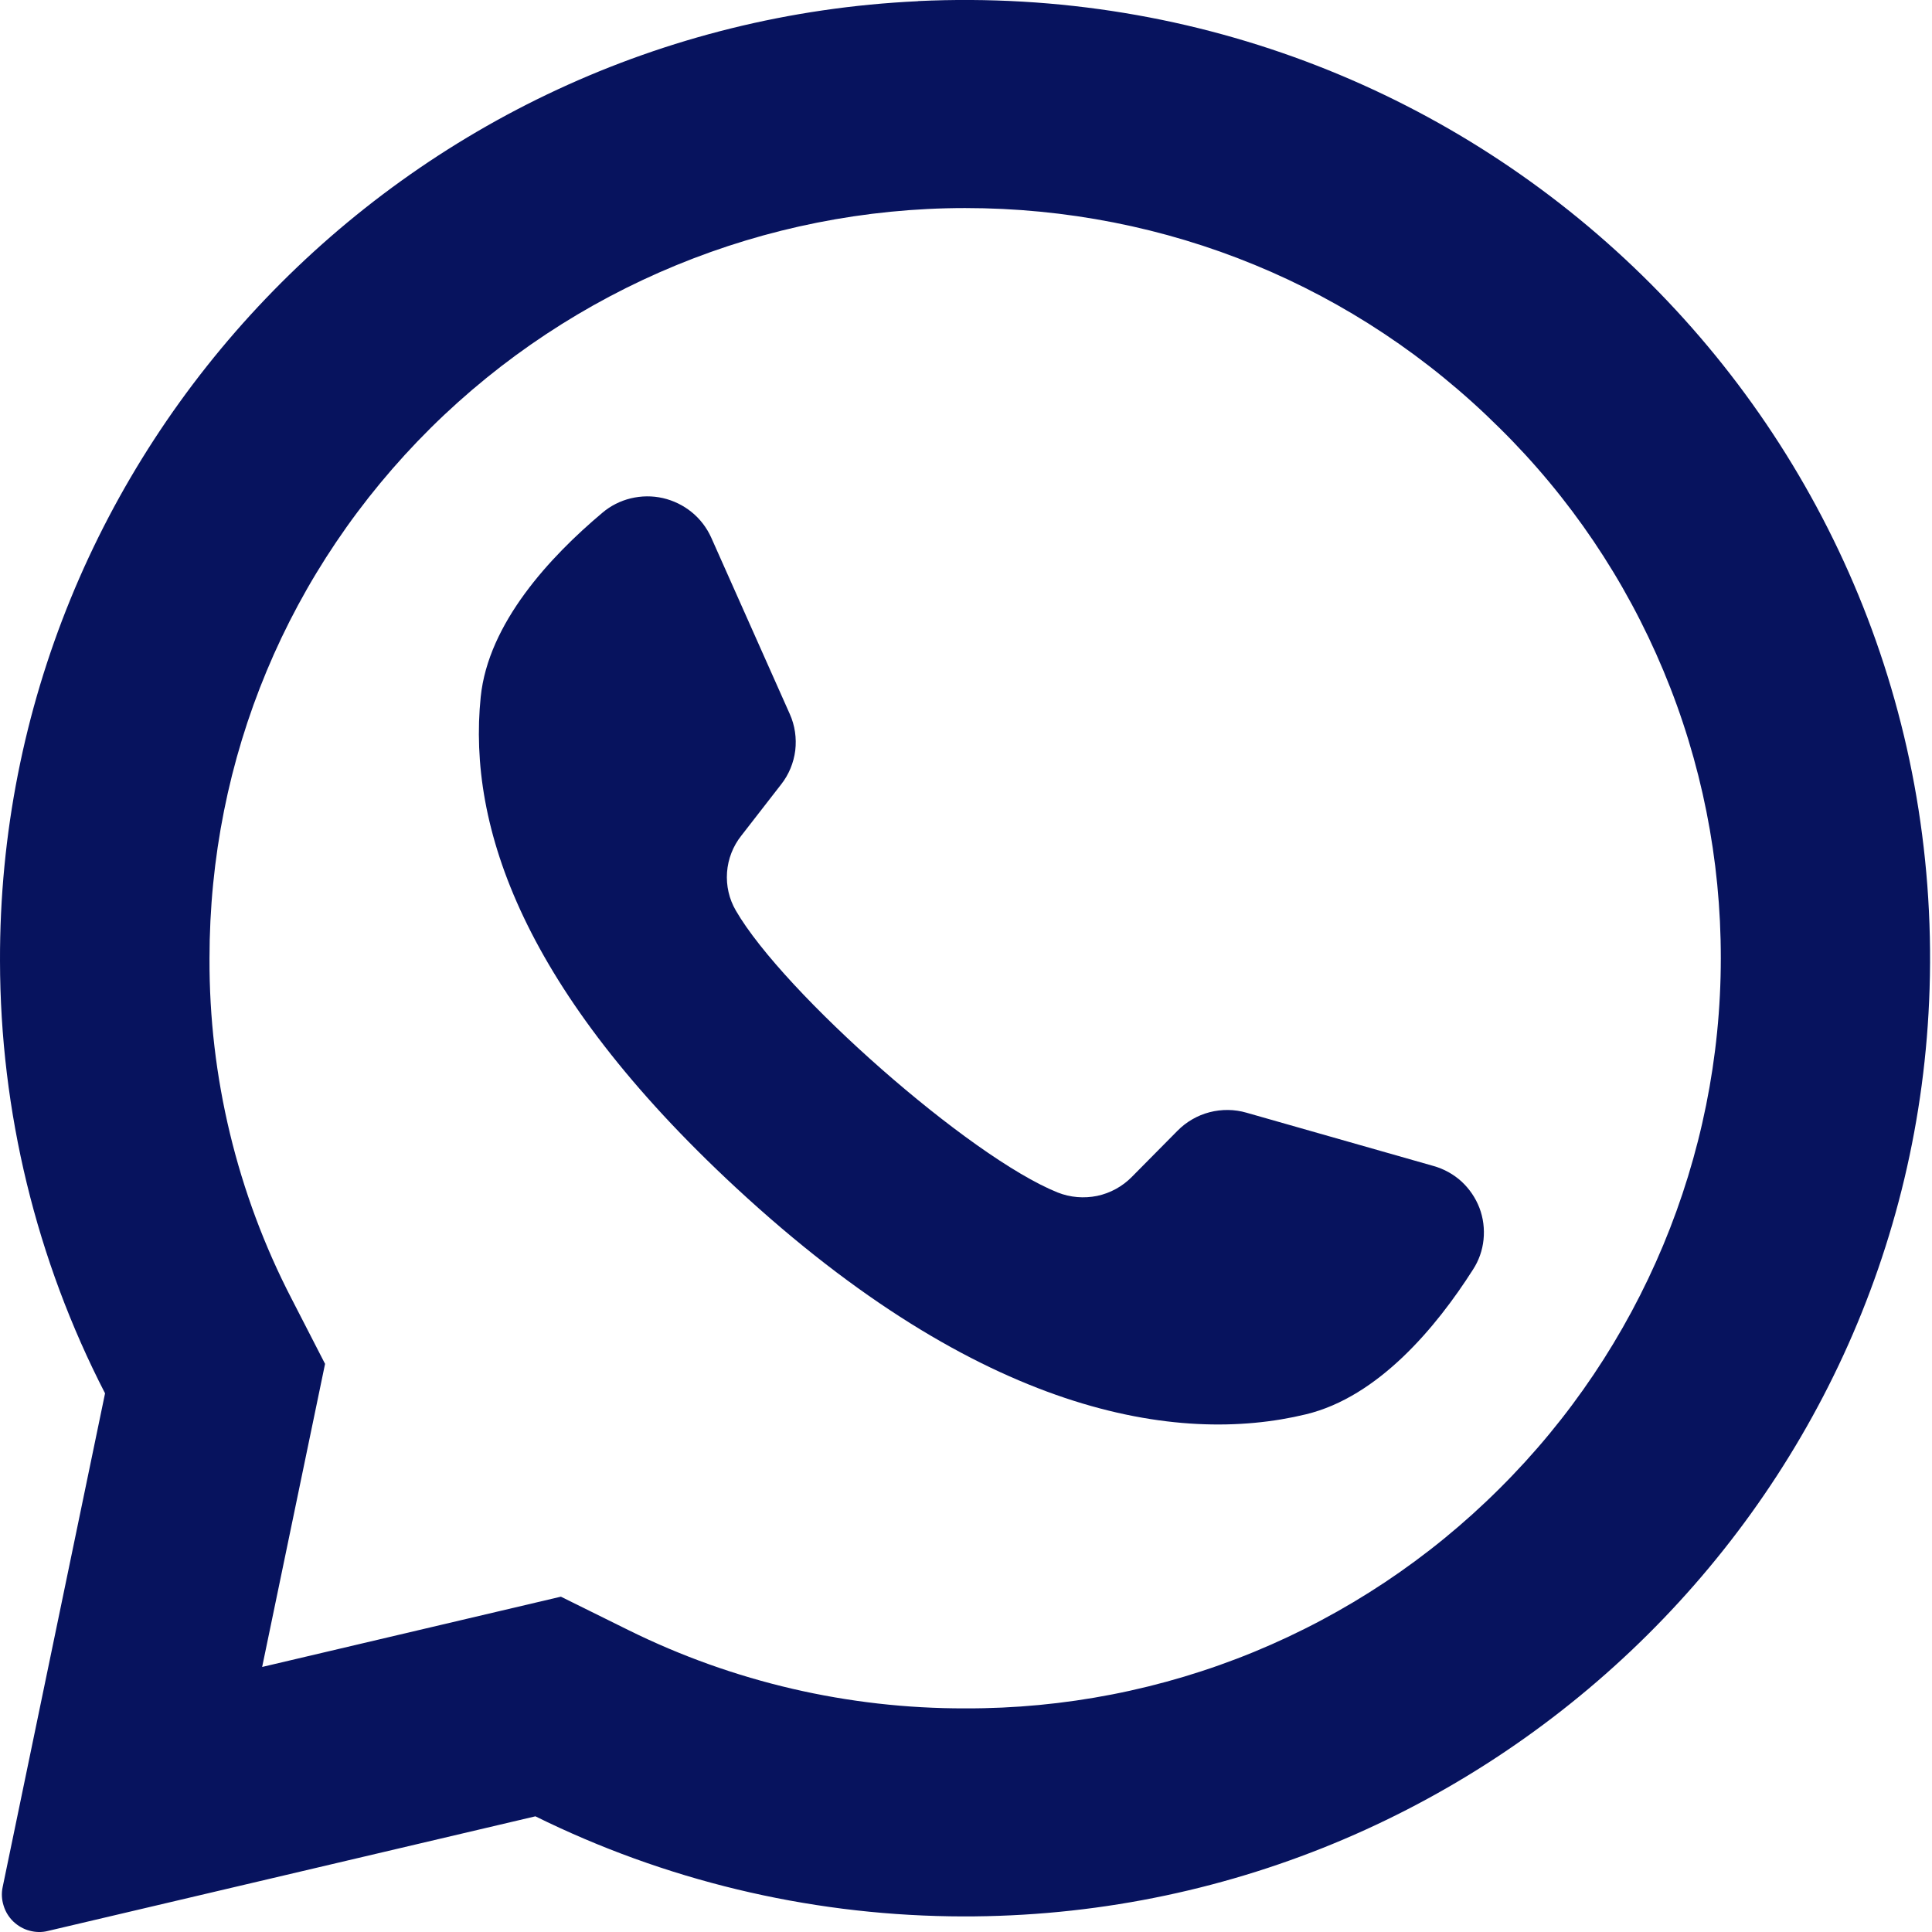
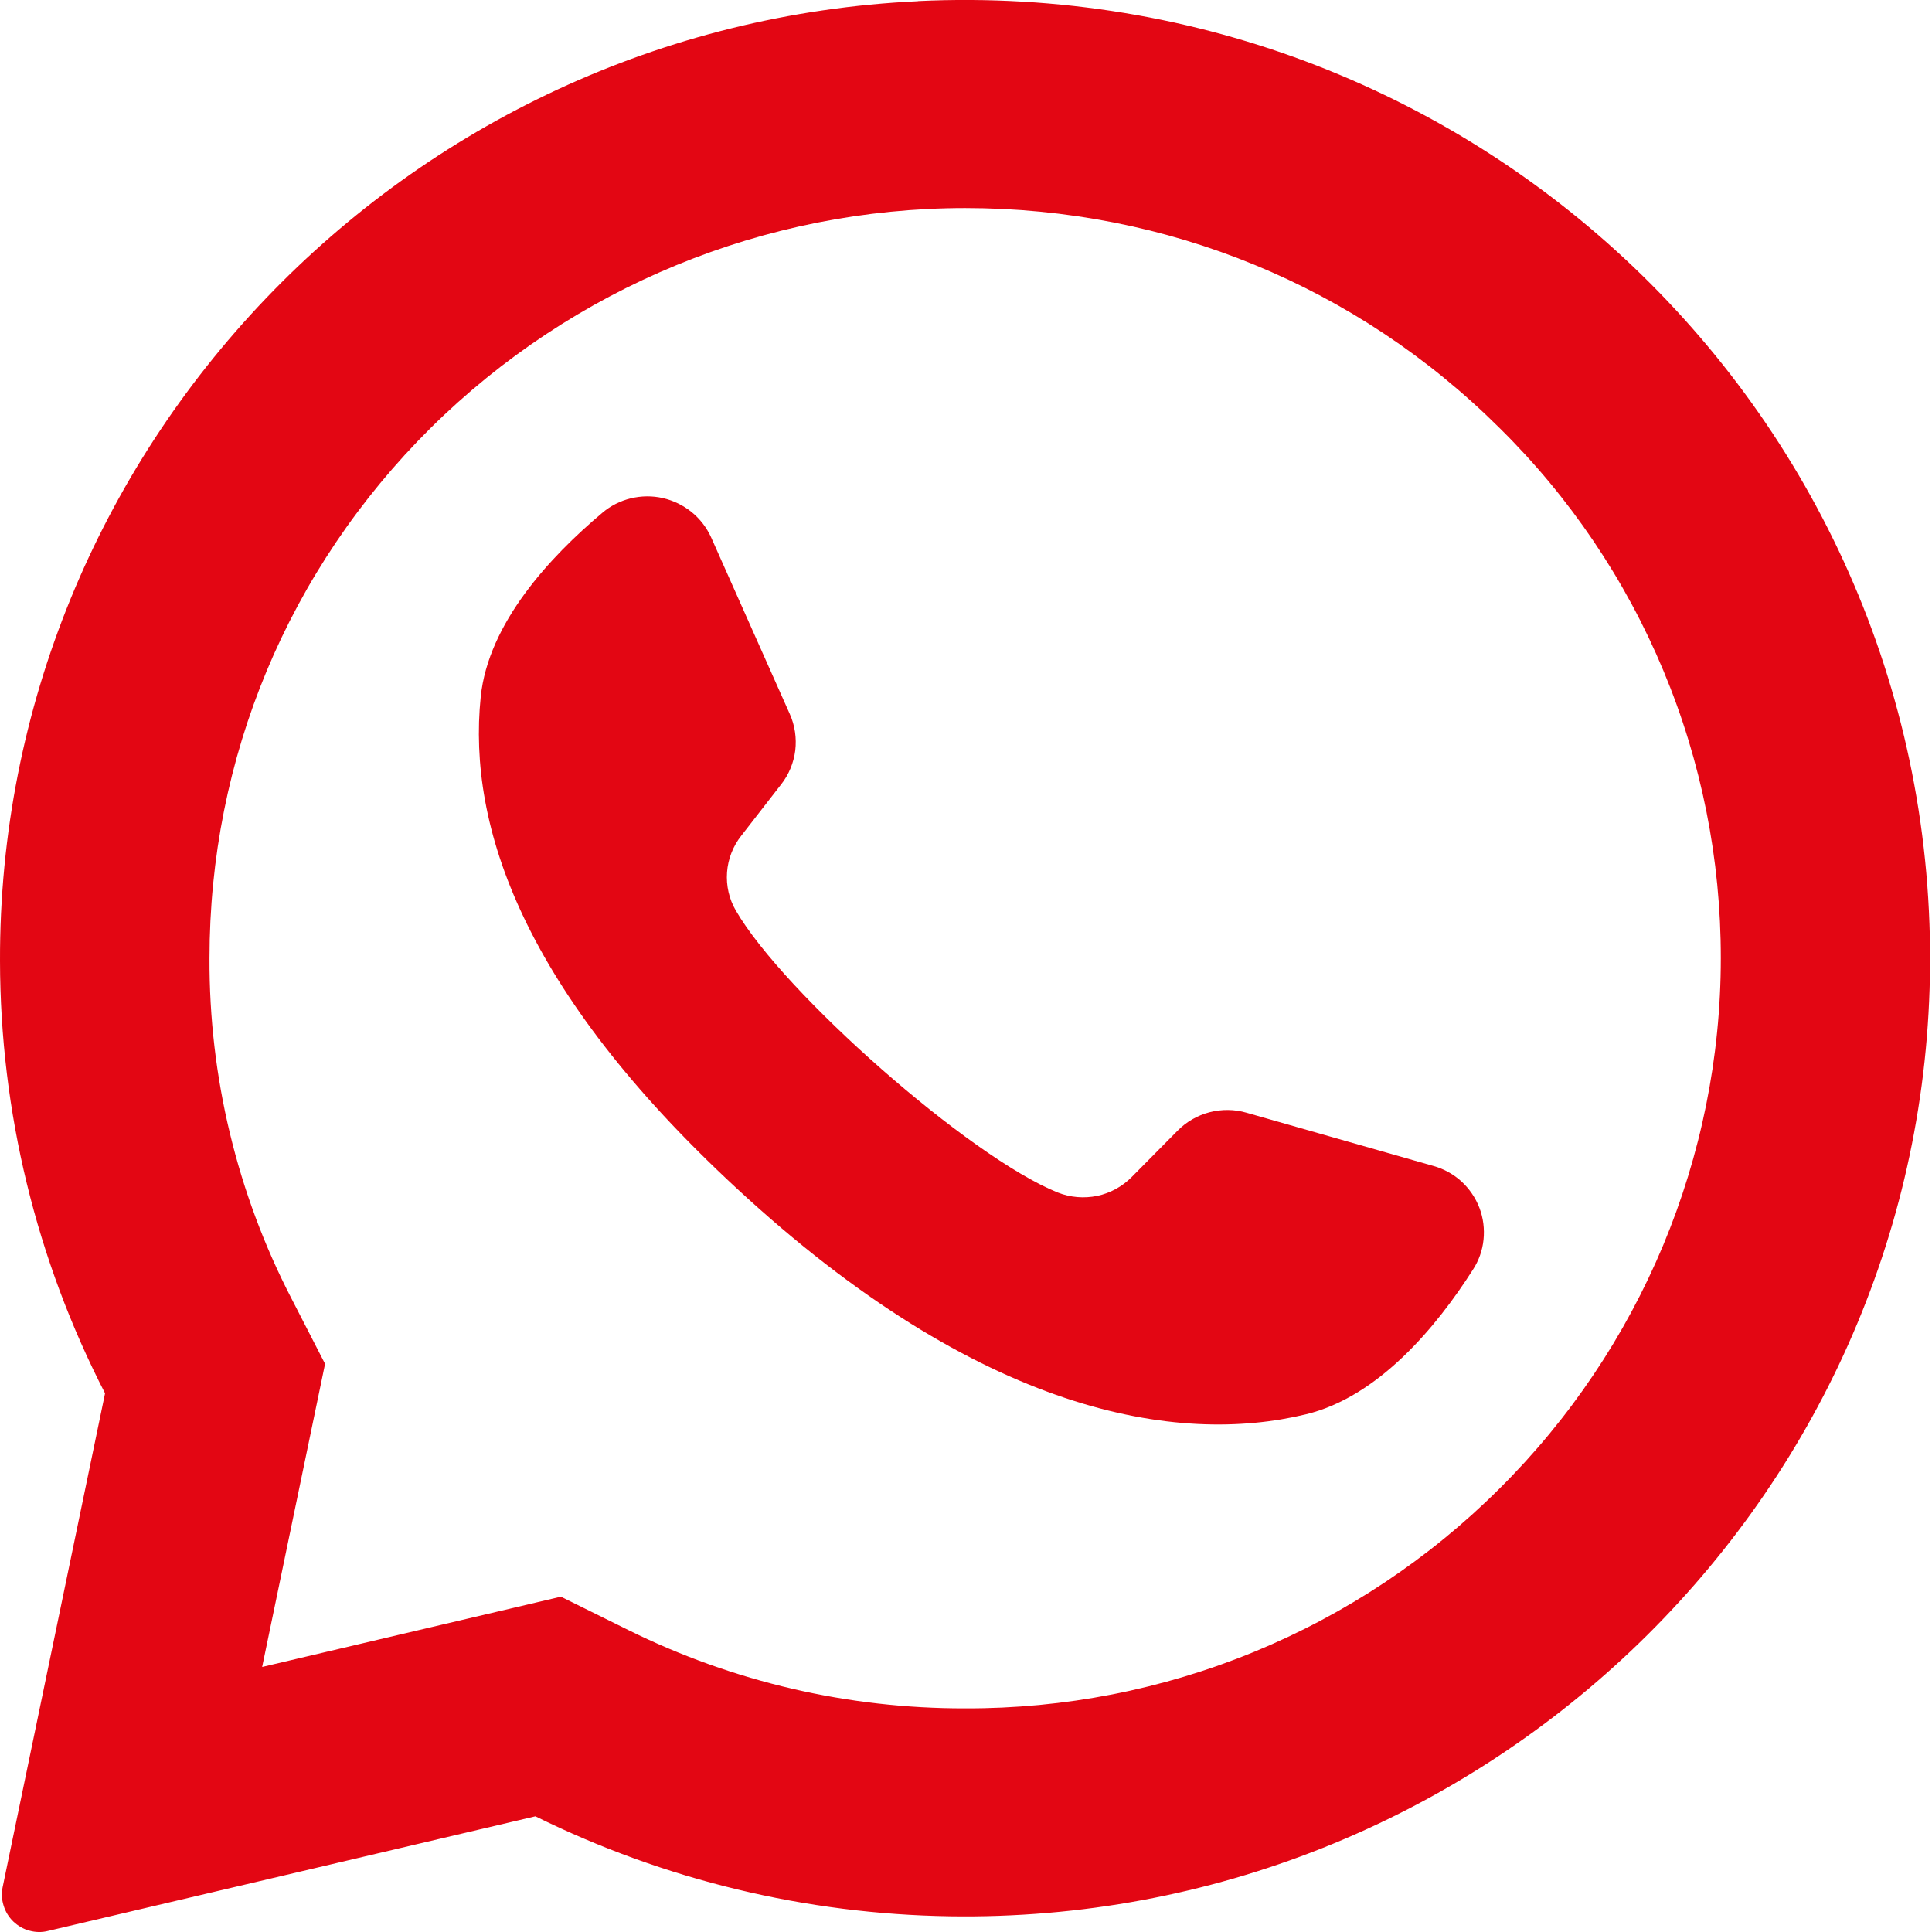
<svg xmlns="http://www.w3.org/2000/svg" width="16" height="16" viewBox="0 0 16 16" fill="none">
-   <path d="M7.602 0.01C3.345 0.21 -0.013 3.73 3.66194e-05 7.96C0.002 9.205 0.3 10.432 0.87 11.539L0.022 15.628C0.011 15.679 0.014 15.732 0.03 15.782C0.045 15.832 0.073 15.877 0.11 15.913C0.148 15.949 0.194 15.976 0.244 15.989C0.295 16.003 0.348 16.004 0.398 15.991L4.434 15.042C5.503 15.57 6.676 15.852 7.868 15.87C12.219 15.936 15.845 12.507 15.98 8.19C16.126 3.56 12.279 -0.212 7.602 0.009V0.01ZM12.417 12.329C11.836 12.908 11.146 13.367 10.386 13.68C9.627 13.992 8.813 14.151 7.992 14.148C7.026 14.15 6.073 13.929 5.207 13.501L4.645 13.223L2.171 13.805L2.692 11.295L2.415 10.756C1.964 9.885 1.731 8.917 1.735 7.937C1.735 6.277 2.386 4.716 3.567 3.544C4.745 2.378 6.335 1.724 7.992 1.723C9.664 1.723 11.236 2.369 12.417 3.543C12.999 4.116 13.461 4.8 13.776 5.555C14.091 6.309 14.252 7.118 14.251 7.936C14.251 9.581 13.589 11.166 12.417 12.329V12.329Z" fill="#07135E" />
-   <path d="M11.871 9.656L10.323 9.215C10.224 9.186 10.118 9.185 10.017 9.211C9.917 9.237 9.825 9.29 9.752 9.364L9.373 9.747C9.295 9.826 9.195 9.881 9.086 9.904C8.977 9.926 8.864 9.917 8.76 9.876C8.028 9.582 6.488 8.222 6.094 7.541C6.038 7.445 6.013 7.335 6.021 7.224C6.029 7.114 6.07 7.008 6.139 6.921L6.469 6.496C6.533 6.415 6.573 6.317 6.586 6.215C6.598 6.112 6.583 6.008 6.541 5.914L5.89 4.452C5.853 4.37 5.798 4.298 5.728 4.241C5.659 4.185 5.577 4.145 5.49 4.125C5.402 4.105 5.312 4.106 5.224 4.127C5.137 4.148 5.056 4.189 4.988 4.247C4.556 4.61 4.043 5.161 3.981 5.772C3.871 6.849 4.336 8.206 6.095 9.836C8.127 11.72 9.755 11.969 10.814 11.713C11.415 11.569 11.896 10.989 12.198 10.515C12.247 10.44 12.277 10.355 12.286 10.266C12.295 10.177 12.284 10.087 12.252 10.003C12.22 9.92 12.169 9.845 12.103 9.784C12.037 9.724 11.957 9.68 11.871 9.656Z" fill="#07135E" />
+   <path d="M7.602 0.01C3.345 0.21 -0.013 3.73 3.66194e-05 7.96C0.002 9.205 0.3 10.432 0.87 11.539L0.022 15.628C0.011 15.679 0.014 15.732 0.03 15.782C0.045 15.832 0.073 15.877 0.11 15.913C0.148 15.949 0.194 15.976 0.244 15.989C0.295 16.003 0.348 16.004 0.398 15.991L4.434 15.042C5.503 15.57 6.676 15.852 7.868 15.87C12.219 15.936 15.845 12.507 15.98 8.19C16.126 3.56 12.279 -0.212 7.602 0.009V0.01ZM12.417 12.329C11.836 12.908 11.146 13.367 10.386 13.68C9.627 13.992 8.813 14.151 7.992 14.148C7.026 14.15 6.073 13.929 5.207 13.501L4.645 13.223L2.171 13.805L2.692 11.295L2.415 10.756C1.964 9.885 1.731 8.917 1.735 7.937C1.735 6.277 2.386 4.716 3.567 3.544C4.745 2.378 6.335 1.724 7.992 1.723C9.664 1.723 11.236 2.369 12.417 3.543C12.999 4.116 13.461 4.8 13.776 5.555C14.091 6.309 14.252 7.118 14.251 7.936C14.251 9.581 13.589 11.166 12.417 12.329V12.329Z" fill="#E30613" />
+   <path d="M11.871 9.656L10.323 9.215C10.224 9.186 10.118 9.185 10.017 9.211C9.917 9.237 9.825 9.29 9.752 9.364L9.373 9.747C9.295 9.826 9.195 9.881 9.086 9.904C8.977 9.926 8.864 9.917 8.76 9.876C8.028 9.582 6.488 8.222 6.094 7.541C6.038 7.445 6.013 7.335 6.021 7.224C6.029 7.114 6.07 7.008 6.139 6.921L6.469 6.496C6.533 6.415 6.573 6.317 6.586 6.215C6.598 6.112 6.583 6.008 6.541 5.914L5.89 4.452C5.853 4.37 5.798 4.298 5.728 4.241C5.659 4.185 5.577 4.145 5.49 4.125C5.402 4.105 5.312 4.106 5.224 4.127C5.137 4.148 5.056 4.189 4.988 4.247C4.556 4.61 4.043 5.161 3.981 5.772C3.871 6.849 4.336 8.206 6.095 9.836C8.127 11.72 9.755 11.969 10.814 11.713C11.415 11.569 11.896 10.989 12.198 10.515C12.247 10.44 12.277 10.355 12.286 10.266C12.295 10.177 12.284 10.087 12.252 10.003C12.22 9.92 12.169 9.845 12.103 9.784C12.037 9.724 11.957 9.68 11.871 9.656Z" fill="#E30613" />
</svg>
